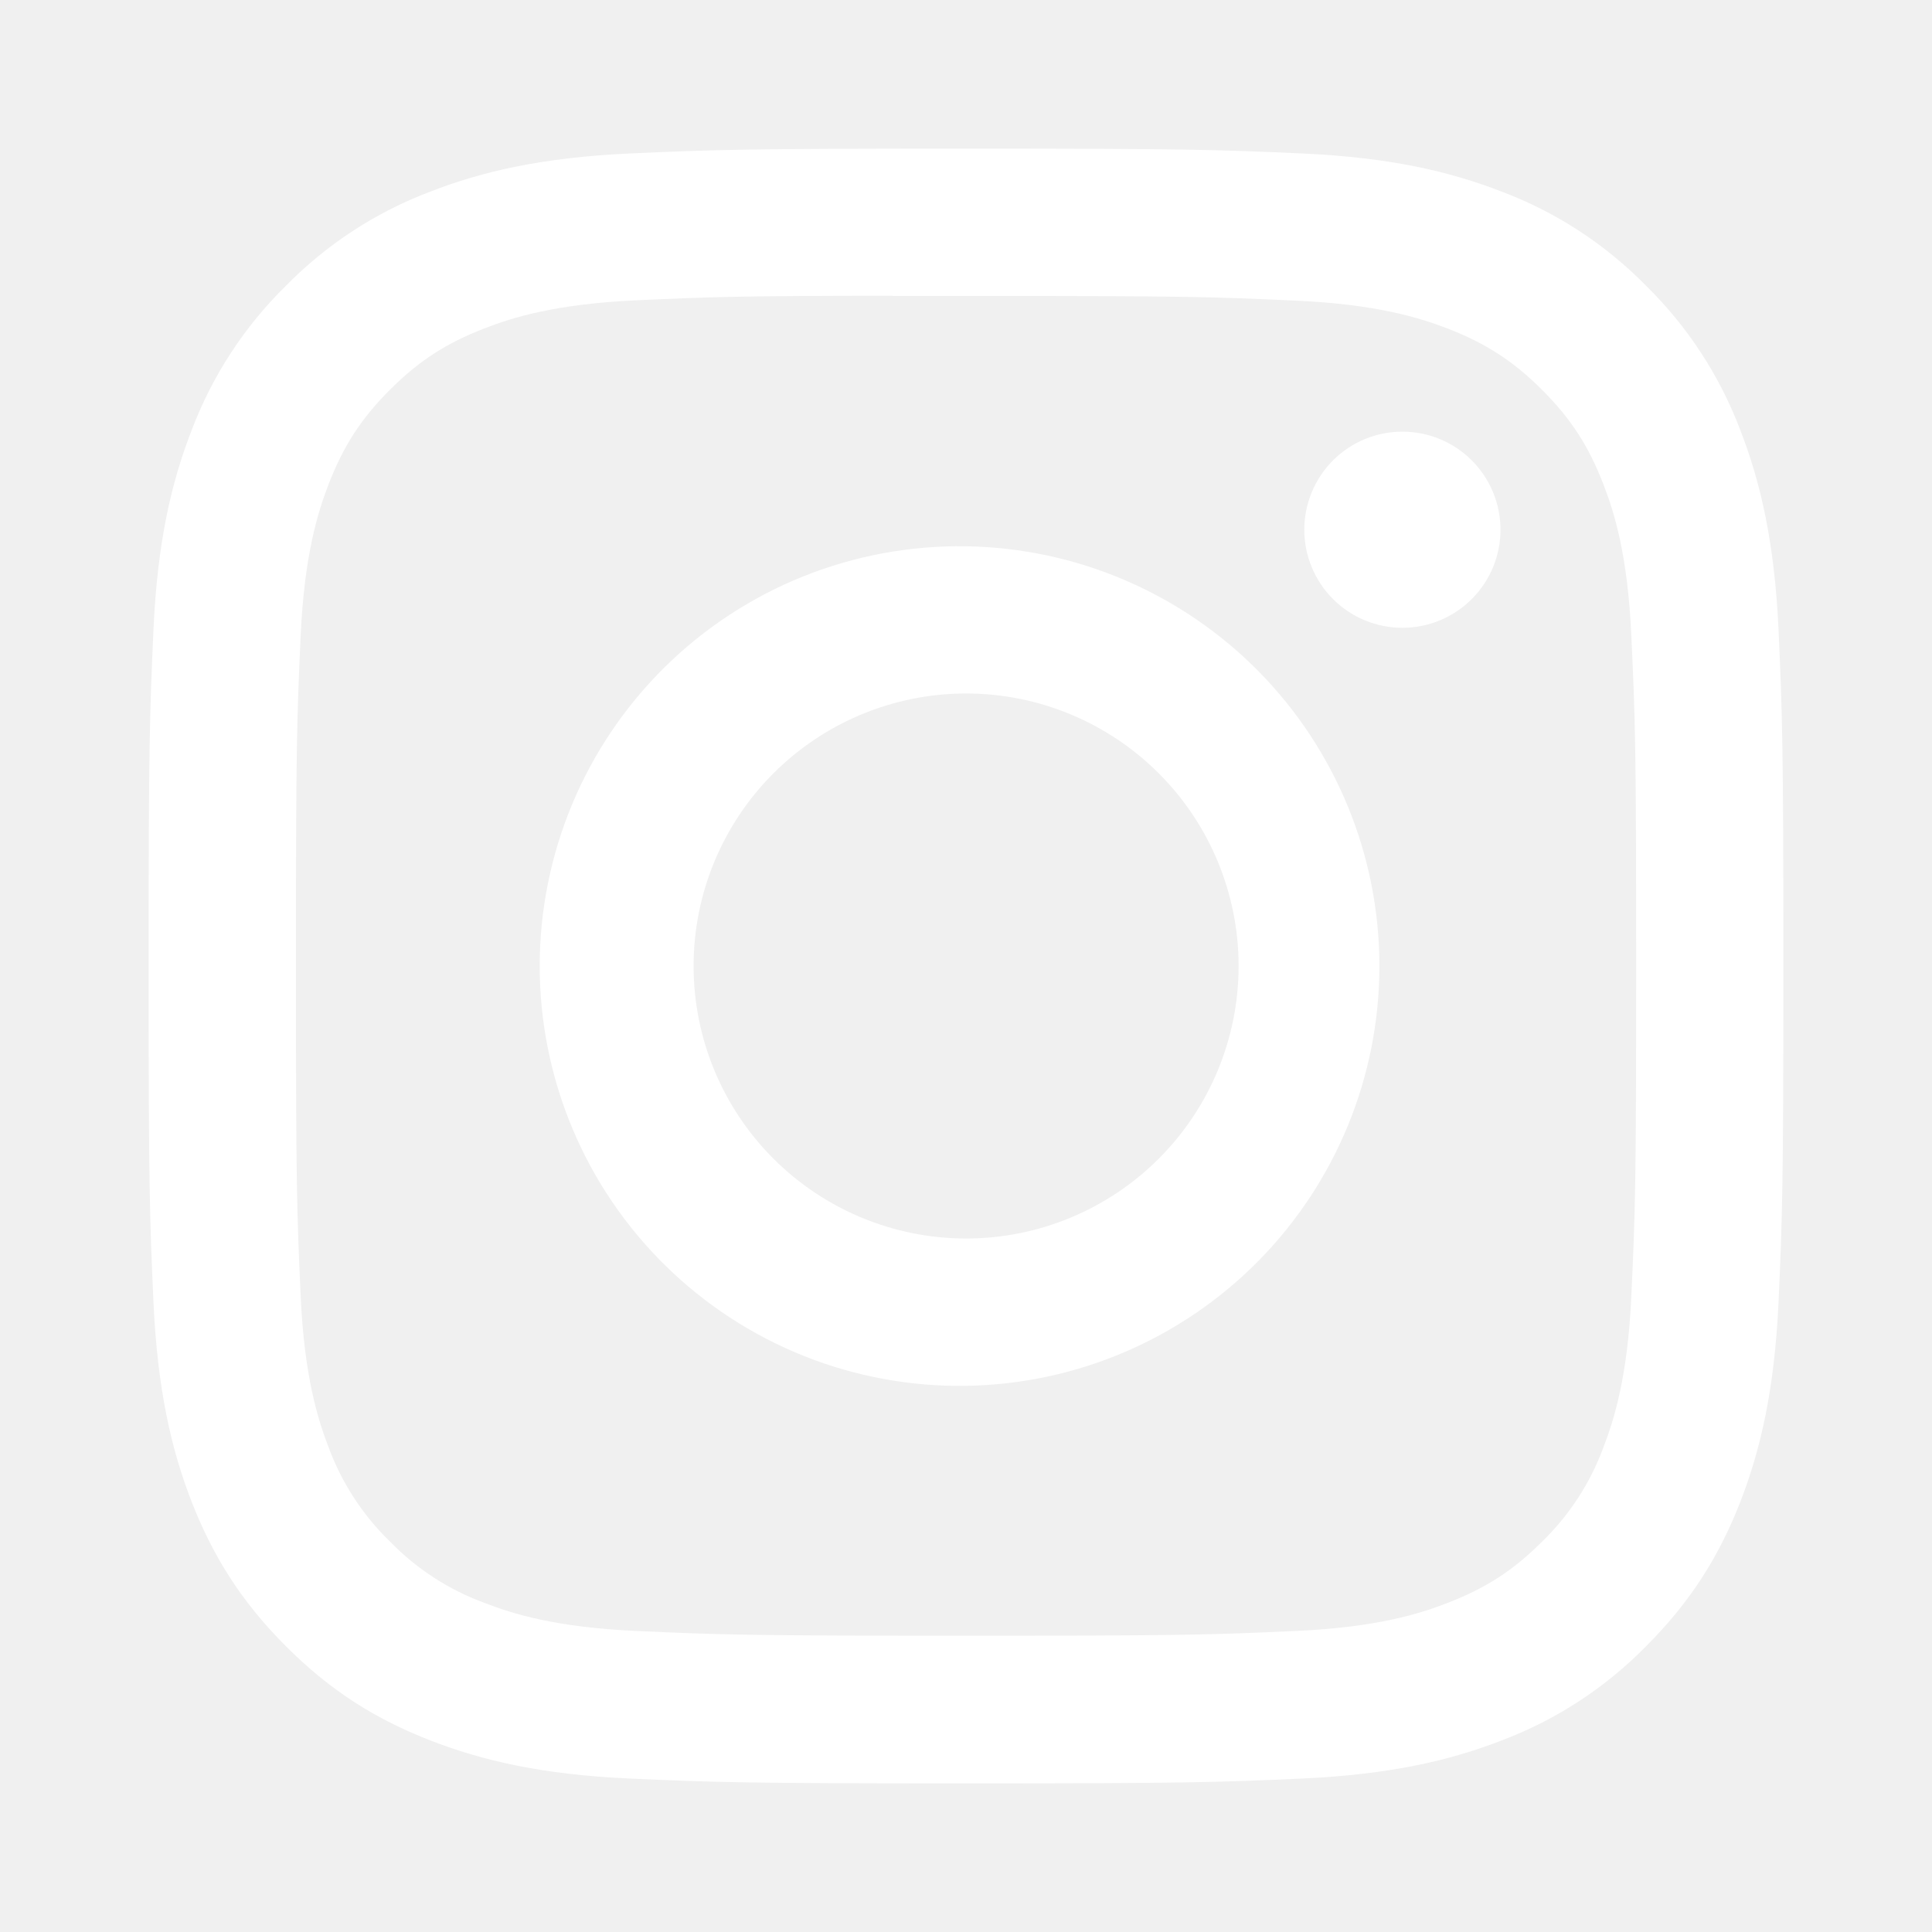
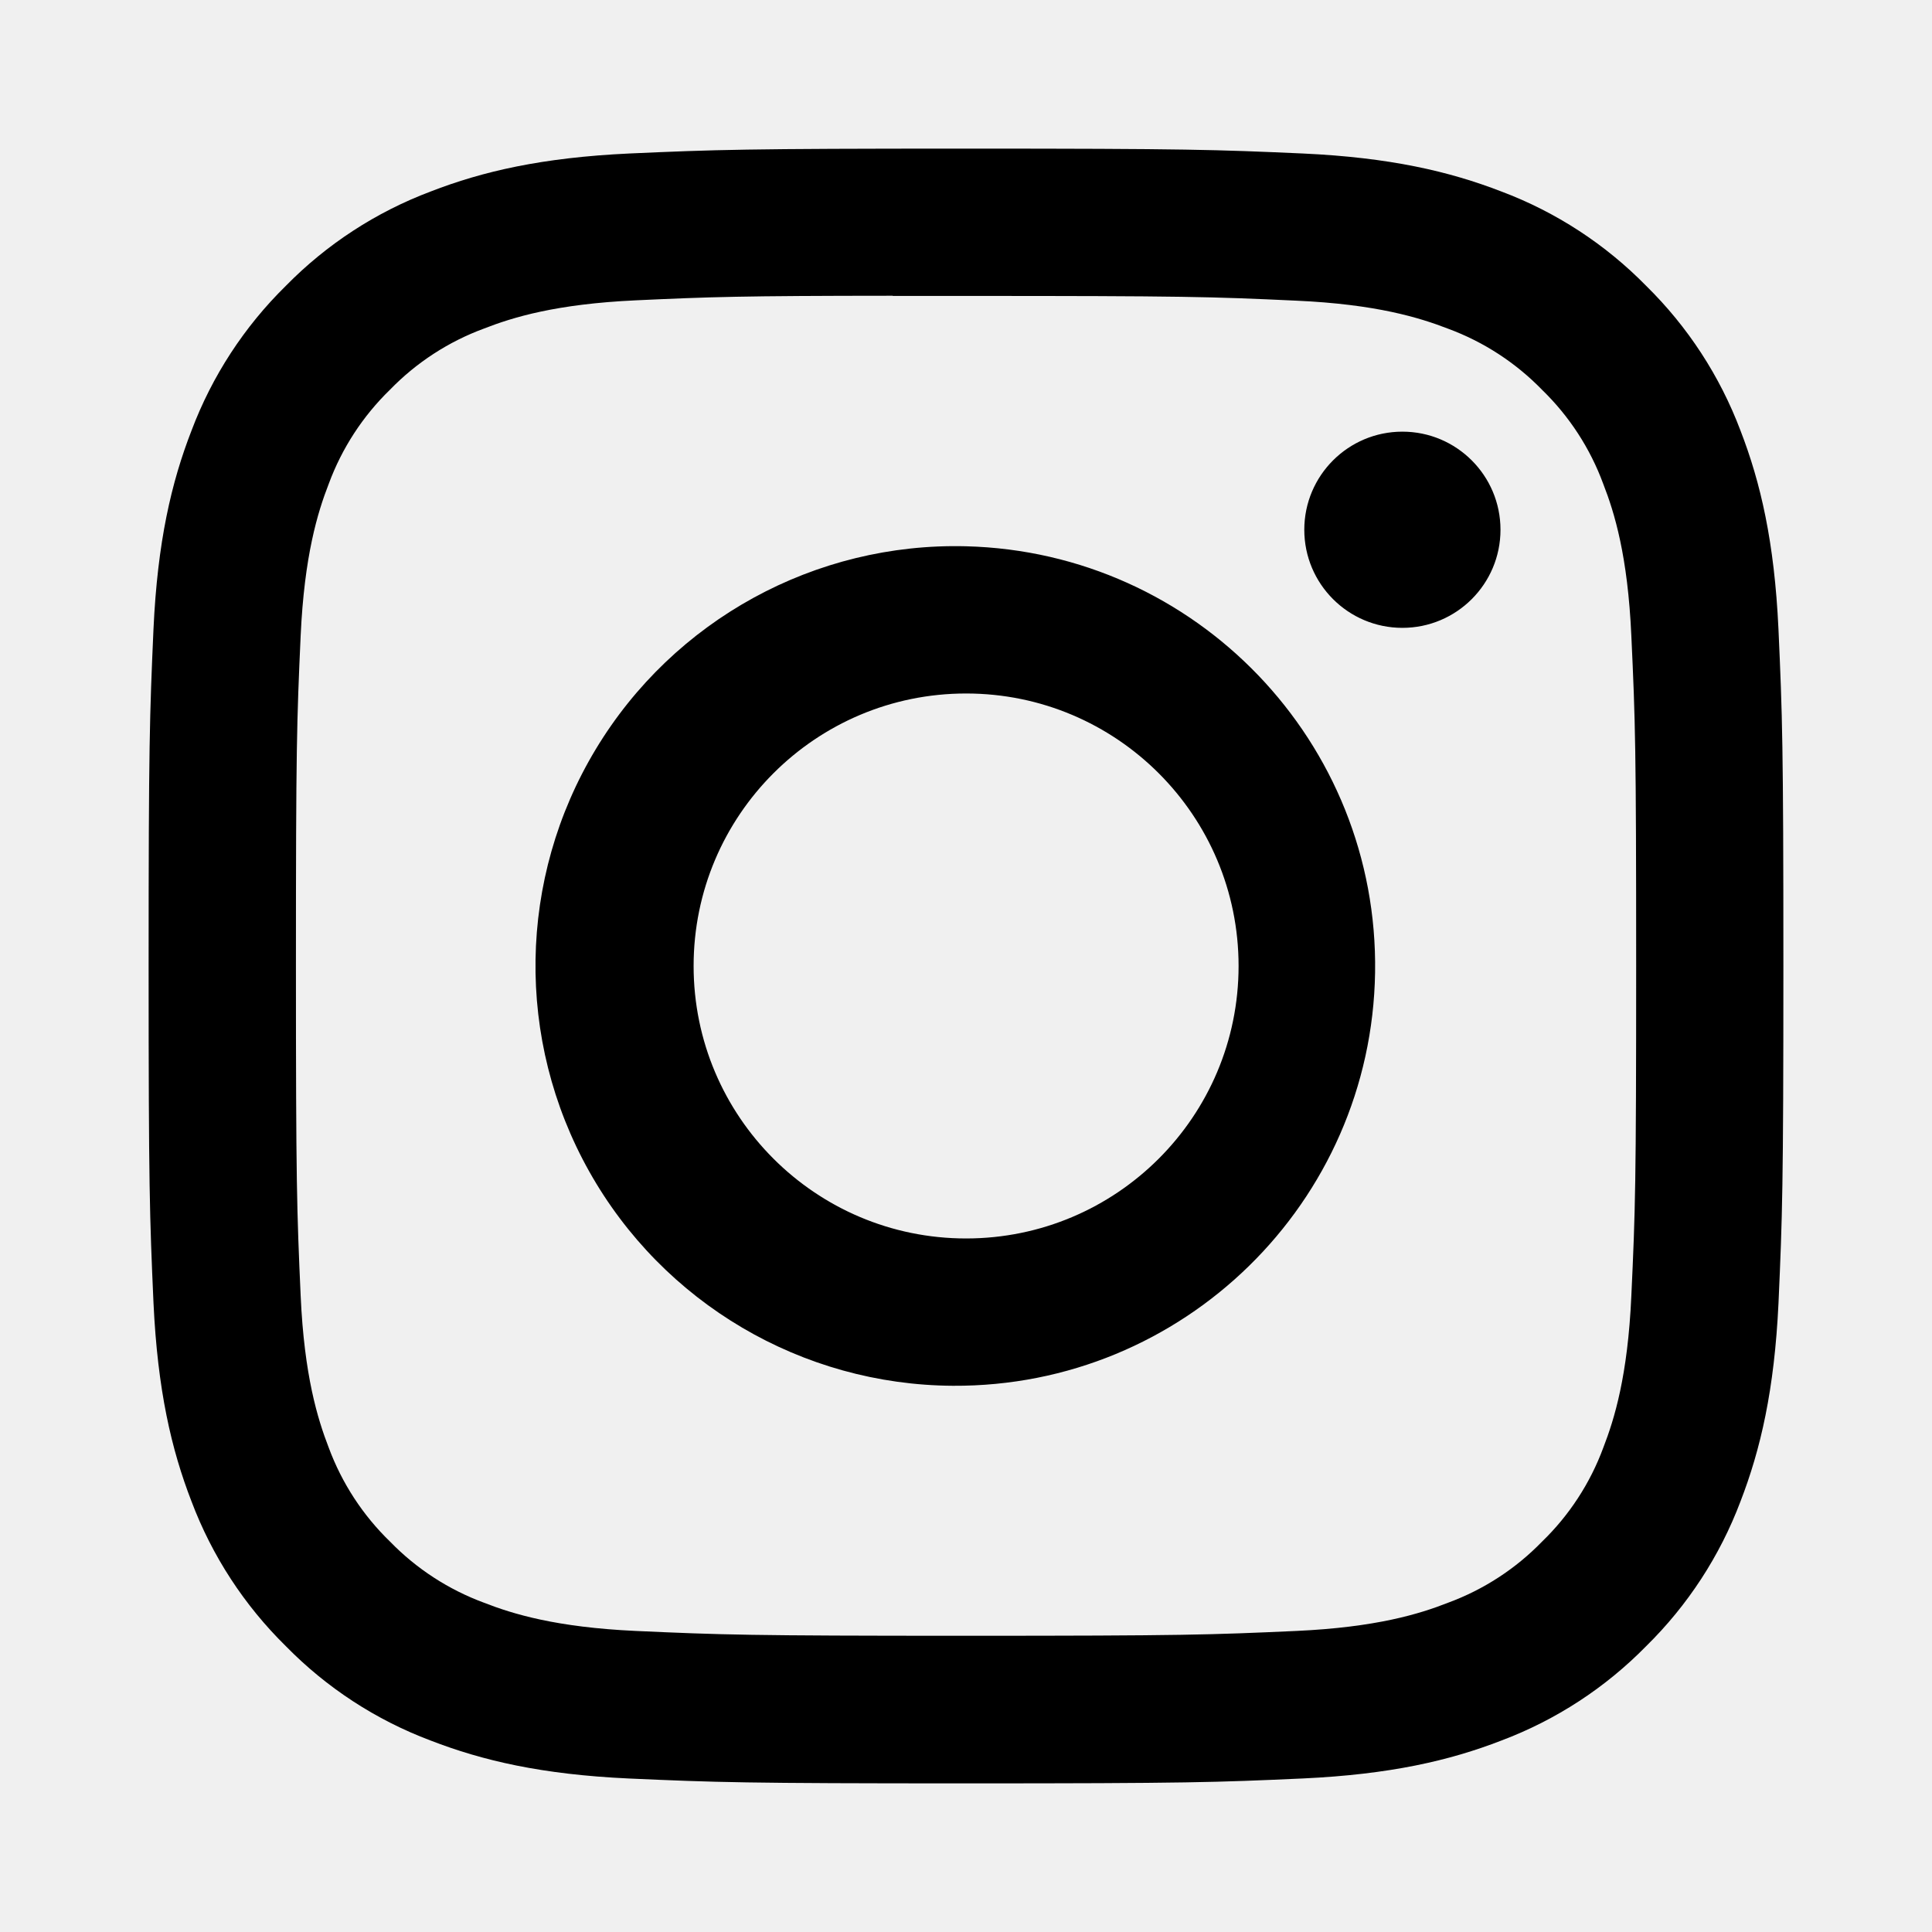
- <svg xmlns="http://www.w3.org/2000/svg" width="40" height="40" viewBox="0 0 40 40" fill="none">
-   <path d="M20 3.077C15.408 3.077 14.83 3.098 13.026 3.178C11.221 3.263 9.992 3.547 8.915 3.965C7.786 4.39 6.763 5.057 5.918 5.918C5.057 6.763 4.391 7.786 3.965 8.915C3.547 9.99 3.261 11.221 3.178 13.019C3.098 14.828 3.077 15.403 3.077 20.002C3.077 24.597 3.098 25.172 3.178 26.977C3.263 28.779 3.547 30.008 3.965 31.085C4.399 32.197 4.977 33.141 5.918 34.082C6.857 35.023 7.801 35.603 8.913 36.035C9.992 36.453 11.219 36.739 13.021 36.822C14.828 36.902 15.403 36.923 20 36.923C24.597 36.923 25.17 36.902 26.977 36.822C28.777 36.737 30.01 36.453 31.087 36.035C32.215 35.61 33.238 34.943 34.082 34.082C35.023 33.141 35.601 32.197 36.035 31.085C36.451 30.008 36.737 28.779 36.822 26.977C36.902 25.172 36.923 24.597 36.923 20C36.923 15.403 36.902 14.828 36.822 13.021C36.737 11.221 36.451 9.99 36.035 8.915C35.609 7.786 34.943 6.763 34.082 5.918C33.237 5.056 32.214 4.39 31.085 3.965C30.006 3.547 28.775 3.261 26.974 3.178C25.168 3.098 24.595 3.077 19.996 3.077H20.002H20ZM18.483 6.127H20.002C24.521 6.127 25.056 6.142 26.839 6.225C28.489 6.299 29.386 6.576 29.983 6.806C30.771 7.113 31.336 7.481 31.929 8.073C32.521 8.666 32.887 9.228 33.194 10.02C33.426 10.614 33.701 11.511 33.775 13.161C33.858 14.944 33.875 15.479 33.875 19.996C33.875 24.512 33.858 25.049 33.775 26.833C33.701 28.483 33.424 29.378 33.194 29.974C32.922 30.709 32.489 31.373 31.927 31.918C31.334 32.51 30.771 32.876 29.98 33.183C29.388 33.416 28.491 33.691 26.839 33.767C25.056 33.847 24.521 33.866 20.002 33.866C15.484 33.866 14.946 33.847 13.163 33.767C11.513 33.691 10.618 33.416 10.022 33.183C9.287 32.912 8.622 32.48 8.076 31.918C7.512 31.372 7.079 30.707 6.806 29.972C6.576 29.378 6.299 28.481 6.225 26.831C6.144 25.047 6.127 24.512 6.127 19.991C6.127 15.473 6.144 14.94 6.225 13.157C6.301 11.507 6.576 10.61 6.808 10.013C7.115 9.224 7.483 8.659 8.076 8.067C8.668 7.475 9.231 7.109 10.022 6.802C10.618 6.569 11.513 6.294 13.163 6.218C14.724 6.146 15.329 6.125 18.483 6.123V6.127ZM29.035 8.937C28.768 8.937 28.504 8.989 28.258 9.091C28.011 9.193 27.787 9.343 27.599 9.531C27.41 9.72 27.261 9.944 27.159 10.19C27.056 10.437 27.004 10.701 27.004 10.967C27.004 11.234 27.056 11.498 27.159 11.744C27.261 11.991 27.41 12.215 27.599 12.403C27.787 12.592 28.011 12.741 28.258 12.844C28.504 12.945 28.768 12.998 29.035 12.998C29.573 12.998 30.09 12.784 30.471 12.403C30.852 12.022 31.066 11.506 31.066 10.967C31.066 10.429 30.852 9.912 30.471 9.531C30.09 9.15 29.573 8.937 29.035 8.937ZM20.002 11.31C18.849 11.292 17.705 11.504 16.634 11.932C15.564 12.361 14.59 12.998 13.768 13.807C12.947 14.616 12.294 15.58 11.849 16.643C11.404 17.707 11.174 18.848 11.174 20.001C11.174 21.154 11.404 22.295 11.849 23.359C12.294 24.422 12.947 25.386 13.768 26.195C14.59 27.004 15.564 27.641 16.634 28.07C17.705 28.499 18.849 28.71 20.002 28.692C22.284 28.657 24.46 27.725 26.061 26.099C27.661 24.473 28.559 22.283 28.559 20.001C28.559 17.719 27.661 15.529 26.061 13.903C24.46 12.277 22.284 11.346 20.002 11.31ZM20.002 14.358C21.498 14.358 22.933 14.953 23.991 16.011C25.049 17.069 25.644 18.504 25.644 20C25.644 21.496 25.049 22.931 23.991 23.989C22.933 25.047 21.498 25.642 20.002 25.642C18.506 25.642 17.071 25.047 16.013 23.989C14.955 22.931 14.36 21.496 14.36 20C14.36 18.504 14.955 17.069 16.013 16.011C17.071 14.953 18.506 14.358 20.002 14.358Z" fill="white" />
+ <svg xmlns="http://www.w3.org/2000/svg" width="40" height="40" fill="none">
+   <path fill="currentColor" d="M20 3.077c-4.592 0-5.17.021-6.974.101-1.805.085-3.034.369-4.11.787a8.286 8.286 0 0 0-2.998 1.953 8.307 8.307 0 0 0-1.953 2.997c-.418 1.075-.704 2.306-.787 4.104-.08 1.809-.101 2.384-.101 6.983 0 4.595.021 5.17.101 6.975.085 1.802.369 3.03.787 4.108a8.312 8.312 0 0 0 1.953 2.997 8.259 8.259 0 0 0 2.995 1.953c1.08.418 2.306.704 4.108.787 1.807.08 2.382.101 6.979.101 4.597 0 5.17-.021 6.977-.102 1.8-.084 3.033-.368 4.11-.786a8.284 8.284 0 0 0 2.995-1.953 8.313 8.313 0 0 0 1.953-2.997c.416-1.077.702-2.306.787-4.108.08-1.805.101-2.38.101-6.977s-.021-5.172-.102-6.979c-.084-1.8-.37-3.031-.786-4.106a8.306 8.306 0 0 0-1.953-2.997 8.273 8.273 0 0 0-2.997-1.953c-1.08-.418-2.31-.704-4.11-.787-1.807-.08-2.38-.101-6.98-.101h.007H20Zm-1.517 3.05h1.52c4.518 0 5.053.015 6.836.098 1.65.074 2.547.35 3.144.581a5.25 5.25 0 0 1 1.946 1.267 5.228 5.228 0 0 1 1.265 1.947c.232.594.507 1.49.581 3.14.083 1.784.1 2.32.1 6.836s-.017 5.053-.1 6.837c-.074 1.65-.35 2.545-.581 3.141a5.225 5.225 0 0 1-1.268 1.944 5.23 5.23 0 0 1-1.946 1.265c-.592.233-1.489.508-3.141.584-1.783.08-2.318.1-6.837.1-4.518 0-5.056-.02-6.839-.1-1.65-.076-2.545-.351-3.141-.584a5.243 5.243 0 0 1-1.946-1.265 5.247 5.247 0 0 1-1.27-1.946c-.23-.595-.507-1.491-.581-3.141-.08-1.784-.098-2.319-.098-6.84 0-4.518.017-5.051.098-6.834.076-1.65.35-2.547.583-3.144a5.25 5.25 0 0 1 1.268-1.946 5.229 5.229 0 0 1 1.946-1.265c.596-.233 1.491-.508 3.141-.584 1.561-.072 2.166-.093 5.32-.095v.004Zm10.552 2.81a2.031 2.031 0 1 0 0 4.062 2.031 2.031 0 0 0 0-4.062Zm-9.033 2.373a8.692 8.692 0 1 0-.271 17.381 8.692 8.692 0 0 0 .271-17.381Zm0 3.048a5.641 5.641 0 1 1 0 11.283 5.641 5.641 0 0 1 0-11.283Z" />
</svg>
